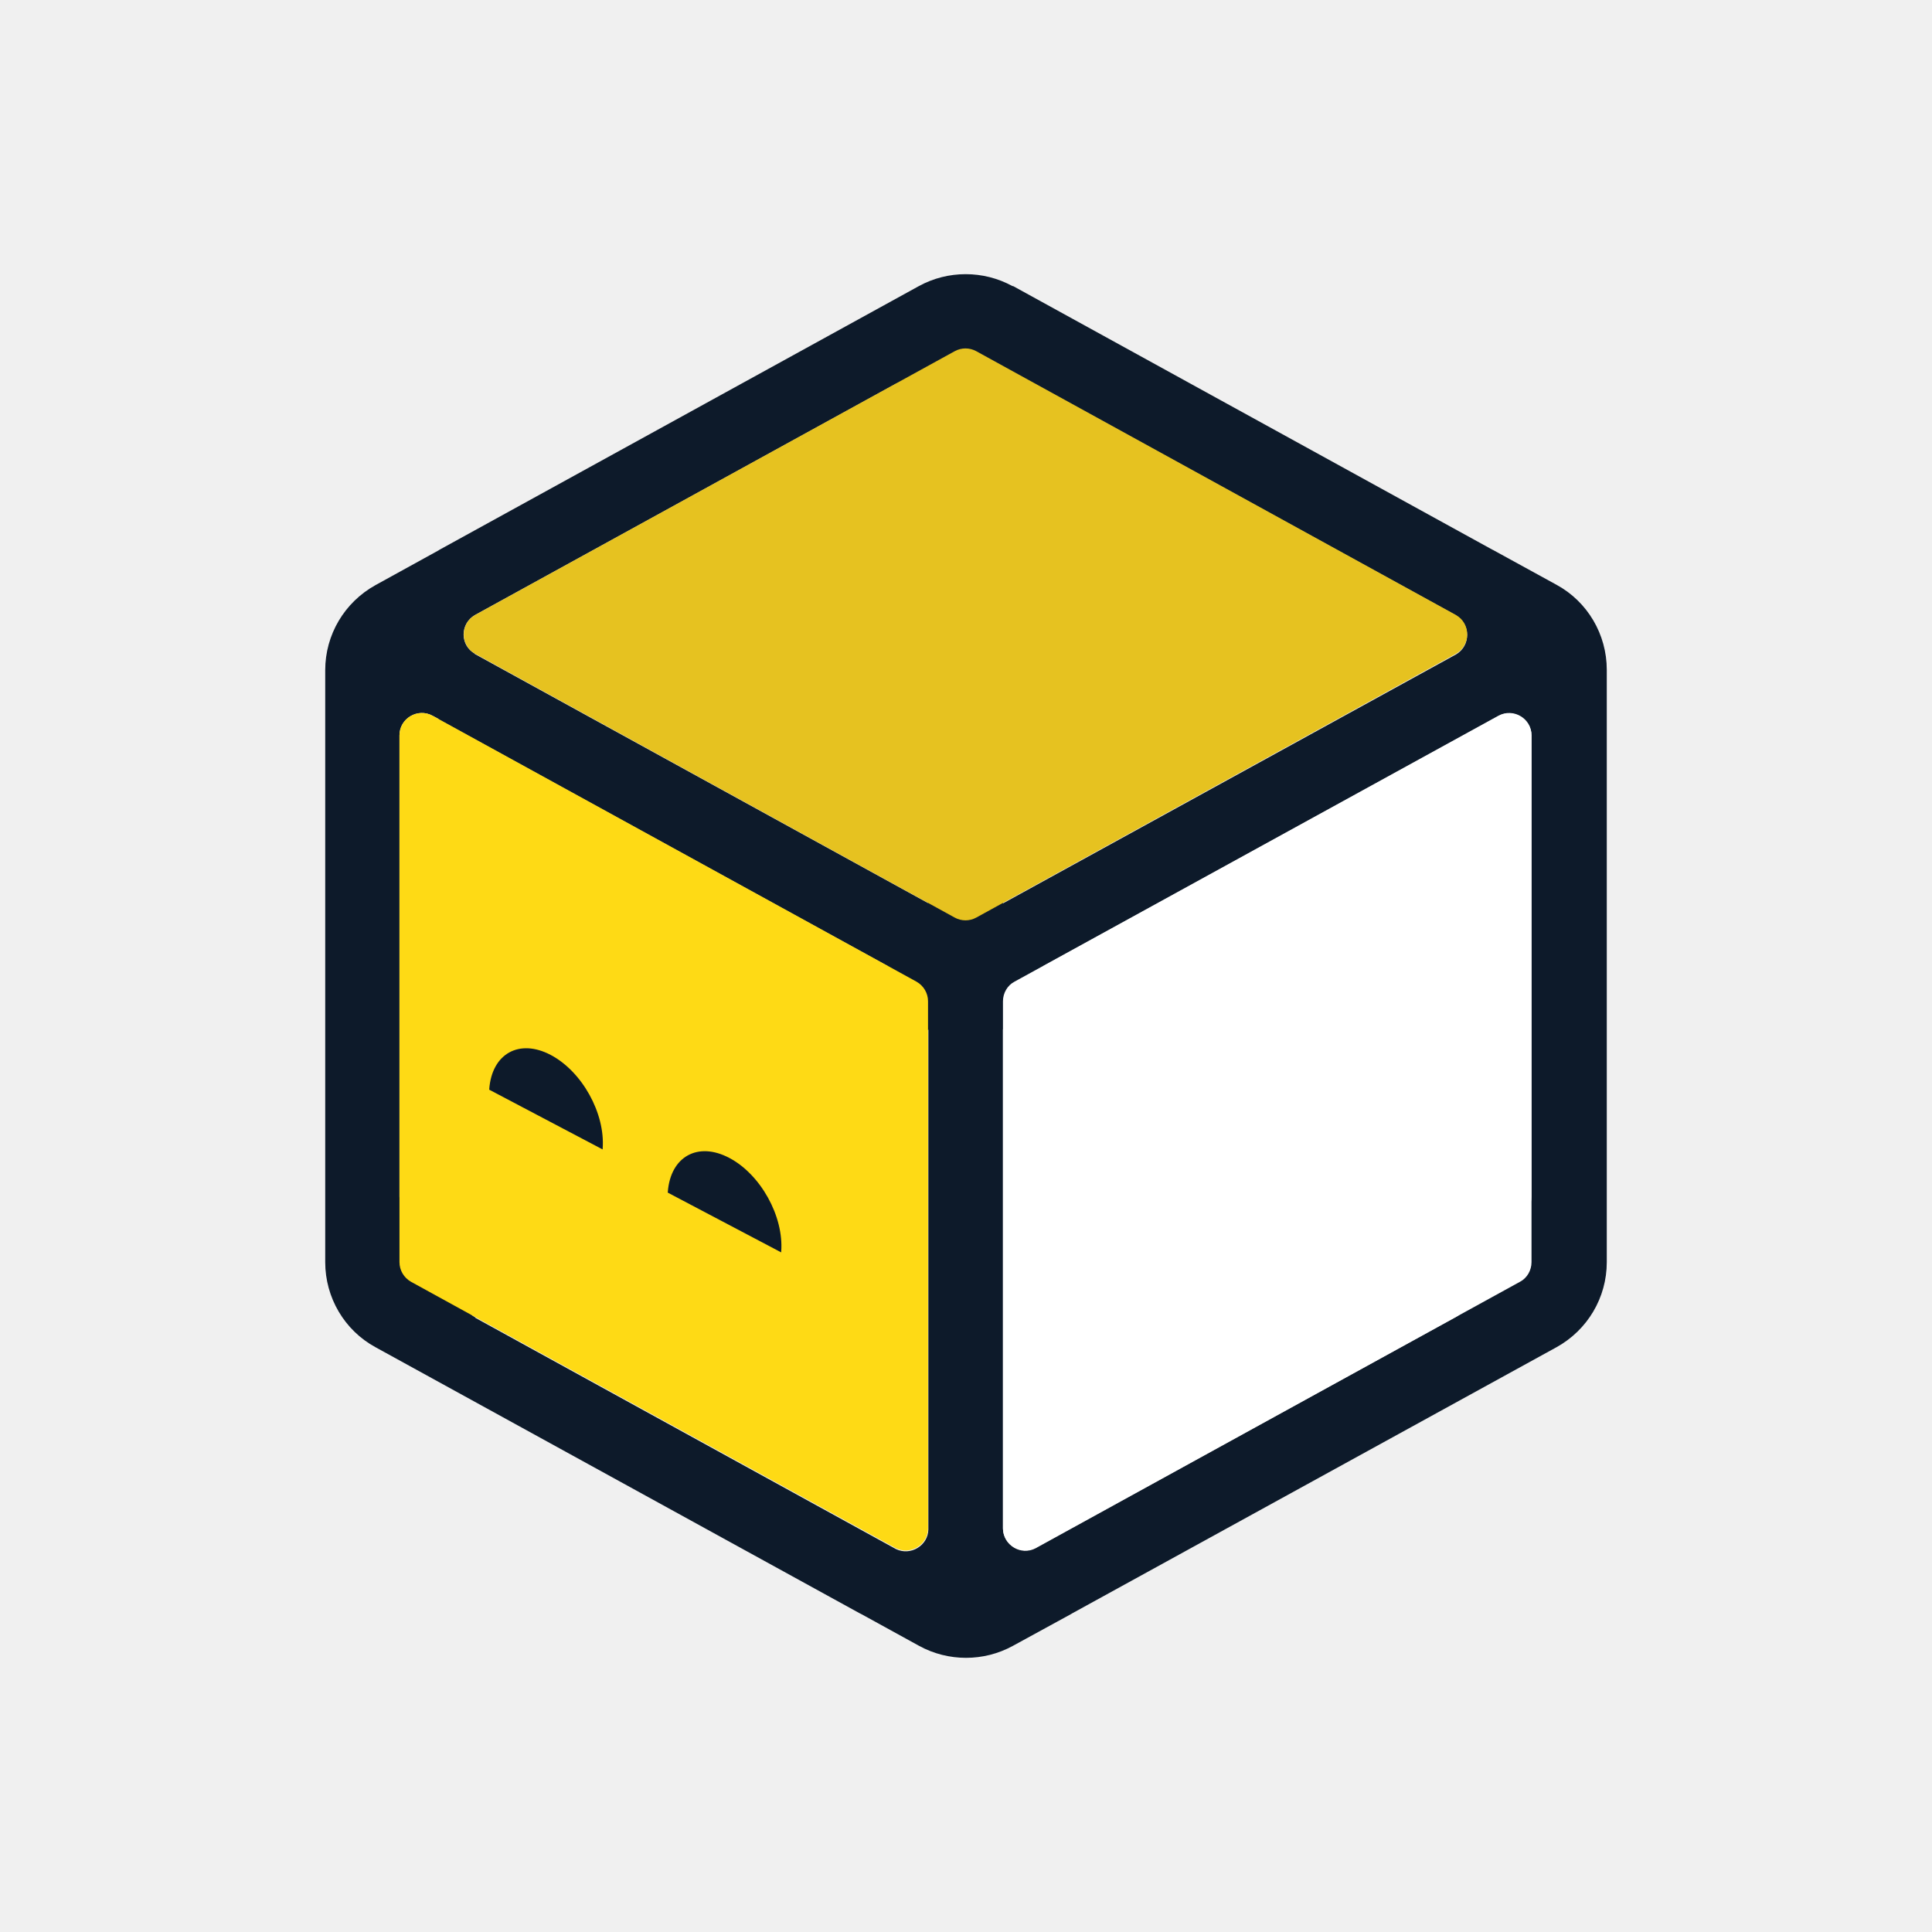
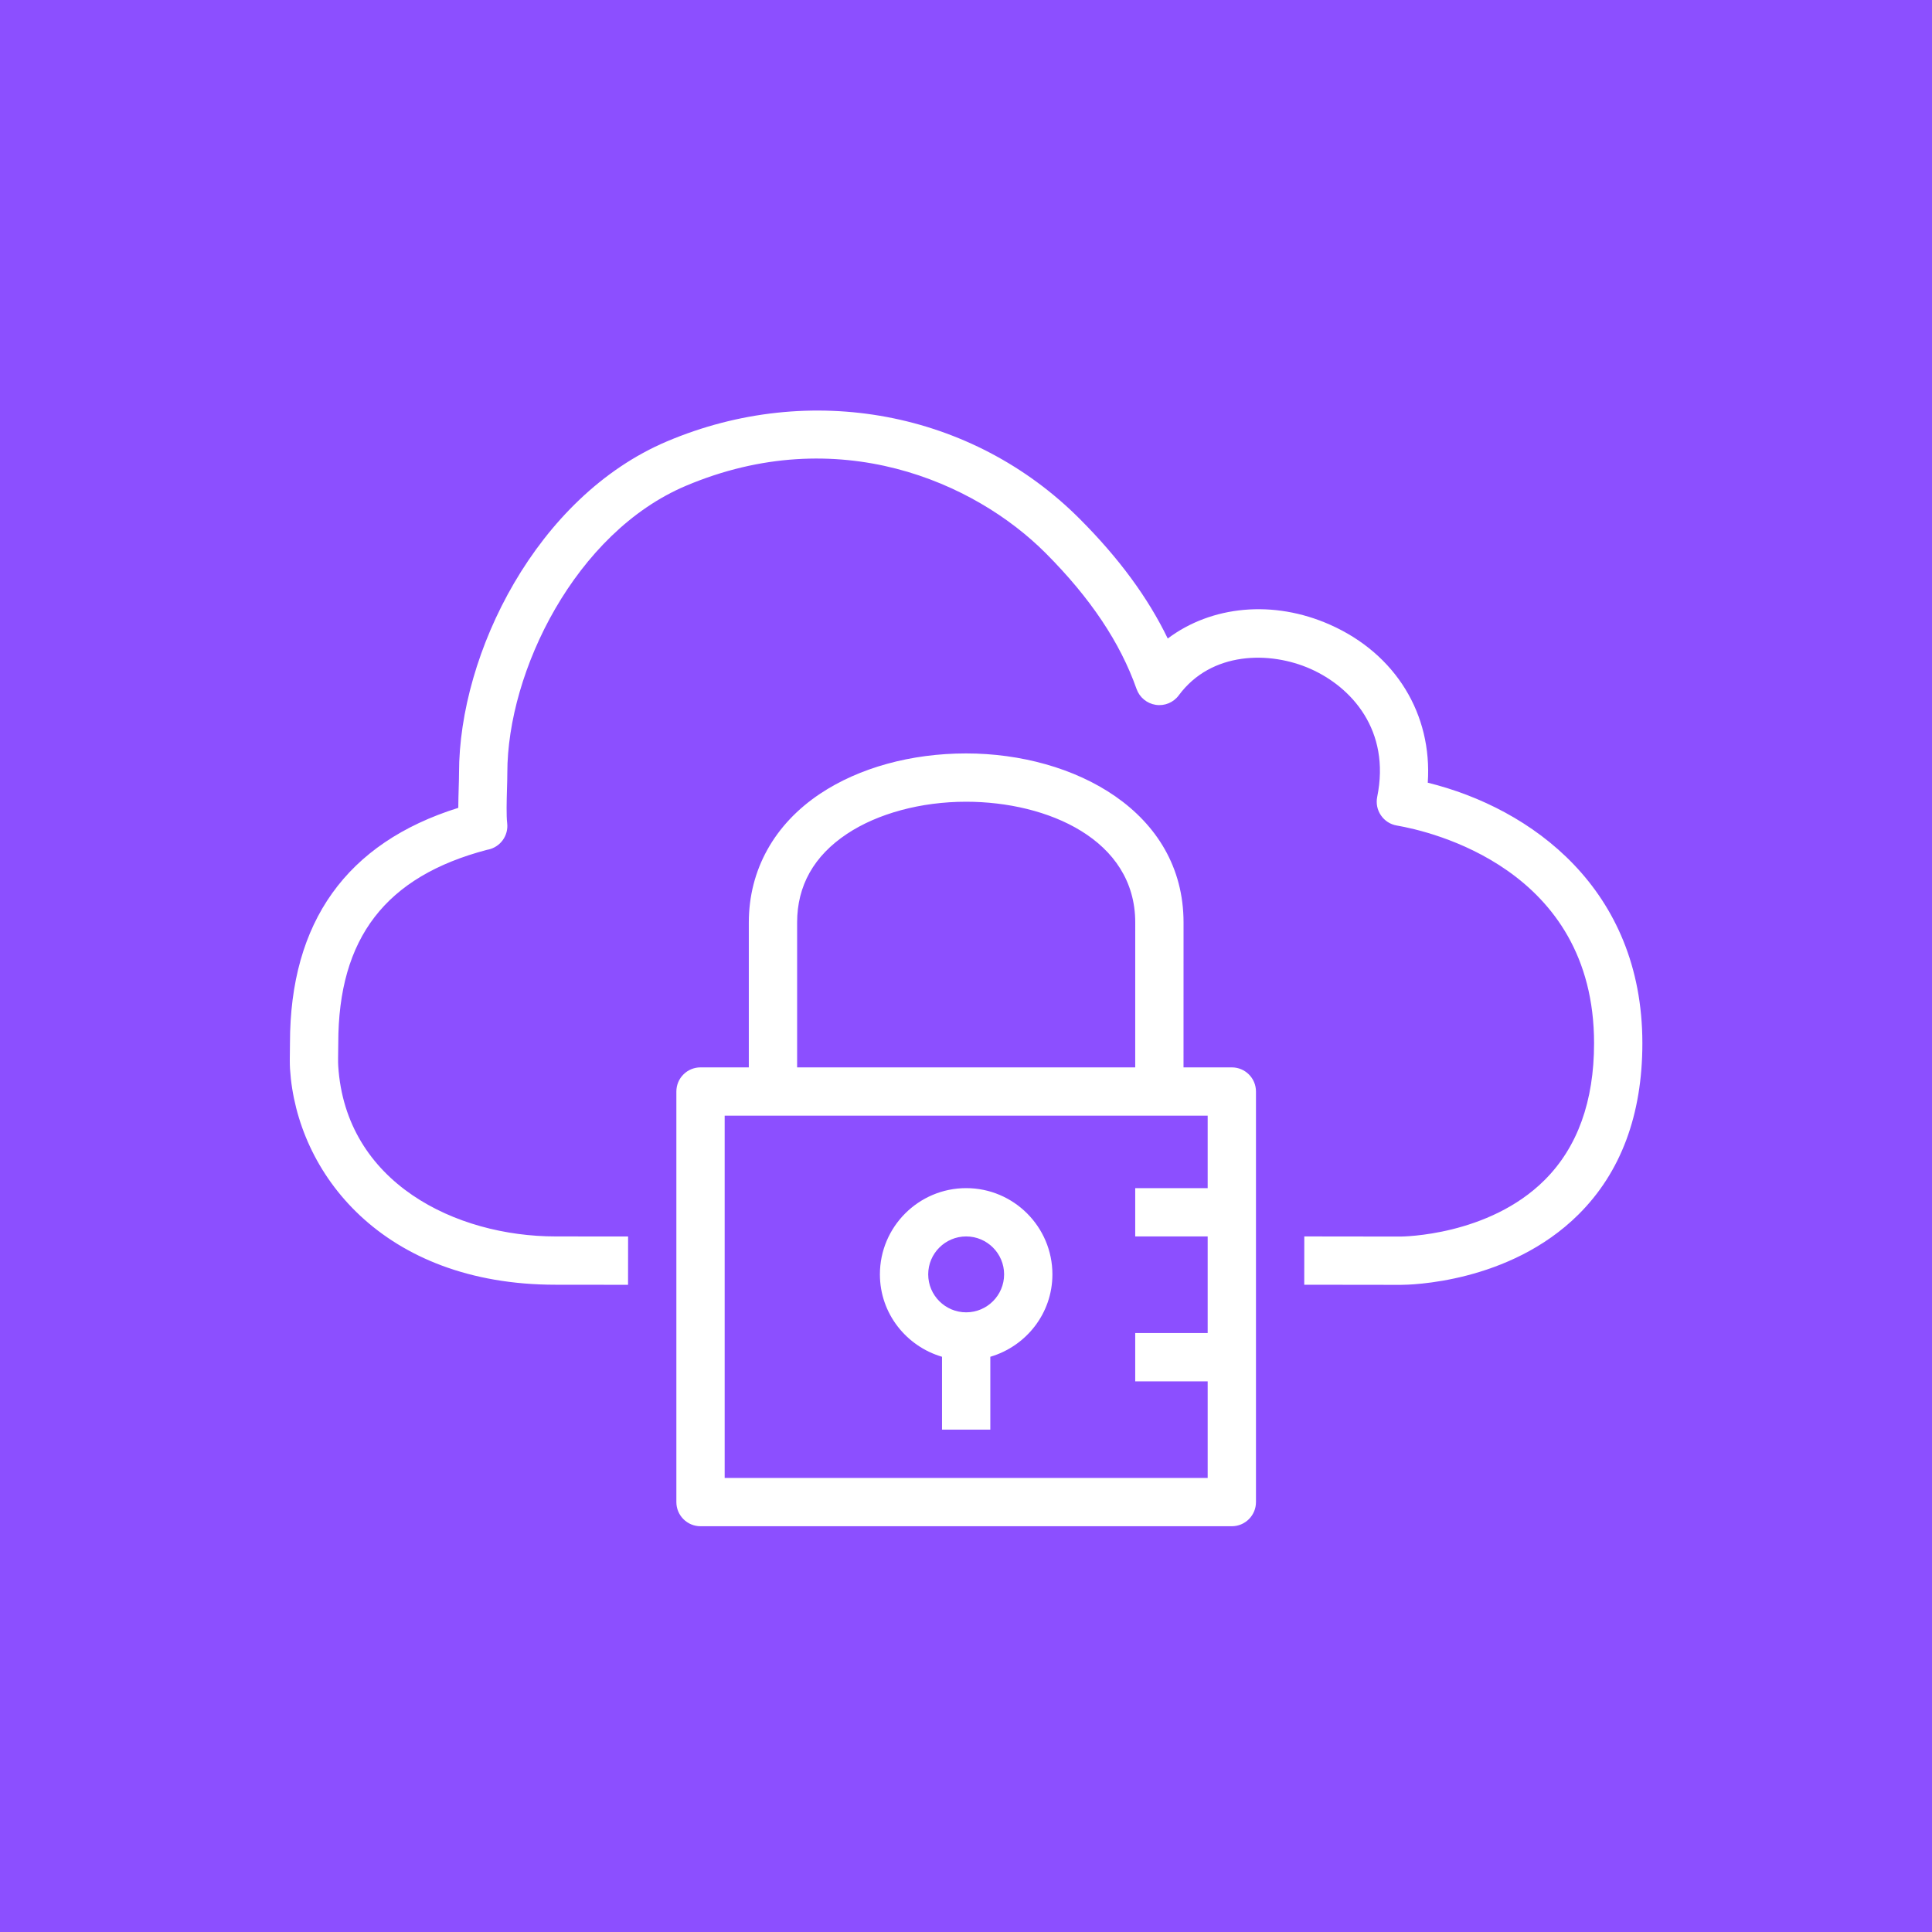
- <svg xmlns="http://www.w3.org/2000/svg" style="isolation:isolate" viewBox="0 0 300 300" width="300pt" height="300pt">
-   <defs>
-     <clipPath id="_clipPath_YvShw2kIRyHfM0qWCfa7nzNgxq6MJ5I3">
-       <rect width="300" height="300" />
-     </clipPath>
-   </defs>
-   <g clip-path="url(#_clipPath_YvShw2kIRyHfM0qWCfa7nzNgxq6MJ5I3)">
-     <g>
-       <g>
-         <path d=" M 157.206 44.42 C 152.699 41.957 147.196 41.957 142.689 44.42 L 68.267 85.353 C 68.267 85.353 68.162 85.405 68.11 85.457 L 58.309 90.856 C 53.487 93.528 50.5 98.56 50.5 104.063 L 50.5 195.99 C 50.5 201.493 53.487 206.576 58.309 209.197 L 133.465 250.496 C 133.465 250.496 133.674 250.601 133.779 250.653 L 142.741 255.58 C 147.248 258.043 152.752 258.043 157.259 255.58 L 166.273 250.653 C 166.273 250.653 166.43 250.548 166.535 250.496 L 241.691 209.197 C 246.513 206.524 249.5 201.493 249.5 195.99 L 249.5 104.01 C 249.5 98.507 246.513 93.424 241.691 90.803 L 231.943 85.457 C 231.943 85.457 231.785 85.353 231.733 85.353 L 157.311 44.42 L 157.206 44.42 Z  M 161.976 150.026 L 231.628 111.767 C 231.628 111.767 231.785 111.662 231.838 111.662 L 232.676 111.191 C 234.983 109.933 237.813 111.61 237.813 114.23 L 237.813 185.822 C 237.813 188.443 234.983 190.12 232.676 188.862 L 232.048 188.495 C 232.048 188.495 231.785 188.338 231.628 188.285 L 161.976 150.026 L 161.976 150.026 Z  M 68.057 111.662 C 68.057 111.662 68.162 111.715 68.215 111.767 L 137.867 150.026 L 68.215 188.285 C 68.215 188.285 67.953 188.443 67.848 188.495 L 67.166 188.862 C 64.86 190.12 62.03 188.443 62.03 185.822 L 62.03 114.178 C 62.03 111.557 64.86 109.88 67.166 111.138 L 68.057 111.61 L 68.057 111.662 Z  M 226.125 95.572 L 160.875 59.724 C 158.569 58.466 155.791 60.091 155.739 62.659 L 155.739 140.278 L 226.125 101.6 C 228.379 100.237 228.379 96.987 226.125 95.625 L 226.125 95.572 Z  M 73.718 101.547 L 144.104 140.226 L 144.104 62.607 C 144.052 60.039 141.221 58.414 138.968 59.672 L 73.718 95.52 C 71.412 96.883 71.412 100.184 73.718 101.495 L 73.718 101.547 Z  M 73.822 204.585 C 71.464 203.275 71.412 199.973 73.665 198.61 L 144.156 159.879 L 144.156 237.498 C 144.104 240.014 141.379 241.639 139.125 240.538 L 73.822 204.637 L 73.822 204.585 Z  M 155.739 237.341 L 155.739 159.827 L 226.23 198.558 C 228.431 199.973 228.379 203.275 226.021 204.532 L 160.77 240.433 C 158.517 241.586 155.844 239.961 155.739 237.446 L 155.739 237.446 L 155.739 237.341 Z " fill-rule="evenodd" fill="rgb(13,26,42)" />
-         <path d=" M 148.244 54.536 C 149.292 53.959 150.55 53.959 151.599 54.536 L 226.021 95.468 C 228.431 96.778 228.431 100.237 226.021 101.547 L 151.599 142.479 C 150.55 143.056 149.292 143.056 148.244 142.479 L 73.822 101.547 C 71.412 100.237 71.412 96.778 73.822 95.468 L 148.244 54.536 Z " fill="rgb(230,194,32)" />
-         <path d=" M 62.03 114.178 C 62.03 111.557 64.86 109.88 67.166 111.138 L 142.322 152.437 C 143.423 153.066 144.104 154.219 144.104 155.477 L 144.104 237.289 C 144.104 239.909 141.274 241.586 138.968 240.328 L 63.812 199.029 C 62.712 198.4 62.03 197.247 62.03 195.99 L 62.03 114.178 Z " fill="rgb(254,218,21)" />
-         <path d=" M 232.676 111.138 C 234.983 109.88 237.813 111.557 237.813 114.178 L 237.813 195.99 C 237.813 197.247 237.131 198.453 236.031 199.029 L 160.875 240.328 C 158.569 241.586 155.739 239.909 155.739 237.289 L 155.739 155.477 C 155.739 154.219 156.42 153.014 157.521 152.437 L 232.676 111.138 Z " fill="rgb(255,255,255)" />
-         <path d=" M 93.581 178.38 C 93.581 178.38 93.581 178.432 93.581 178.485 L 75.971 169.208 C 75.971 169.208 75.971 169.156 75.971 169.103 C 76.39 163.6 80.636 161.242 85.51 163.81 C 90.384 166.378 94 172.877 93.581 178.38 Z " fill="rgb(13,26,42)" />
-         <path d=" M 121.306 194.365 C 121.306 194.365 121.306 194.417 121.306 194.47 L 103.696 185.193 C 103.696 185.193 103.696 185.141 103.696 185.088 C 104.115 179.585 108.36 177.227 113.235 179.795 C 118.109 182.363 121.725 188.862 121.306 194.365 Z " fill="rgb(13,26,42)" />
-       </g>
+ <svg xmlns="http://www.w3.org/2000/svg" width="80px" height="80px" viewBox="0 0 80 80" version="1.1">
+   <g id="Icon-Architecture/64/Arch_AWS-Client-VPN_64" stroke="none" stroke-width="1" fill="none" fill-rule="evenodd">
+     <g id="Icon-Architecture-BG/64/Networking-Content-Delivery" fill="#8C4FFF">
+       <rect id="Rectangle" x="0" y="0" width="80" height="80" />
    </g>
+     <path d="M41.578,52.769 C41.578,51.903 40.873,51.198 40.007,51.198 C39.14,51.198 38.435,51.903 38.435,52.769 C38.435,53.636 39.14,54.341 40.007,54.341 C40.873,54.341 41.578,53.636 41.578,52.769 L41.578,52.769 Z M43.578,52.769 C43.578,54.389 42.487,55.745 41.007,56.181 L41.007,59.198 L39.007,59.198 L39.007,56.181 C37.526,55.745 36.435,54.389 36.435,52.769 C36.435,50.8 38.038,49.198 40.007,49.198 C41.975,49.198 43.578,50.8 43.578,52.769 L43.578,52.769 Z M50.007,61.198 L50.007,57.198 L47.007,57.198 L47.007,55.198 L50.007,55.198 L50.007,51.198 L47.007,51.198 L47.007,49.198 L50.007,49.198 L50.007,46.198 L30.007,46.198 L30.007,61.198 L50.007,61.198 Z M33.007,44.198 L47.007,44.198 L47.008,38.198 C47.008,34.764 43.379,33.199 40.007,33.198 L40.003,33.198 C38.14,33.198 36.342,33.683 35.07,34.53 C33.701,35.441 33.007,36.675 33.007,38.198 L33.007,44.198 Z M52.007,45.198 L52.007,62.198 C52.007,62.75 51.559,63.198 51.007,63.198 L29.007,63.198 C28.454,63.198 28.007,62.75 28.007,62.198 L28.007,45.198 C28.007,44.645 28.454,44.198 29.007,44.198 L31.007,44.198 L31.007,38.198 C31.007,36.027 32.057,34.133 33.962,32.865 C35.577,31.79 37.723,31.198 40.002,31.198 L40.007,31.198 C44.479,31.199 49.008,33.604 49.008,38.198 L49.007,44.198 L51.007,44.198 C51.559,44.198 52.007,44.645 52.007,45.198 L52.007,45.198 Z M68.007,43.198 C68.007,46.164 67.114,48.552 65.354,50.297 C62.488,53.14 58.356,53.203 58.002,53.203 L57.982,53.203 L54.006,53.198 L54.008,51.198 L57.992,51.203 L57.993,51.203 C58.061,51.203 61.636,51.18 63.957,48.866 C65.317,47.511 66.007,45.604 66.007,43.198 C66.007,35.954 59.202,34.417 57.838,34.183 C57.571,34.138 57.334,33.986 57.182,33.762 C57.028,33.539 56.973,33.264 57.027,32.998 C57.587,30.245 55.97,28.455 54.268,27.698 C52.582,26.949 50.156,26.97 48.811,28.791 C48.592,29.089 48.224,29.242 47.859,29.186 C47.493,29.131 47.187,28.879 47.063,28.53 C46.383,26.602 45.151,24.762 43.299,22.904 C40.357,19.954 34.691,17.453 28.396,20.119 C23.832,22.052 21.007,27.795 21.007,32.007 C21.007,32.192 21.001,32.424 20.993,32.674 C20.979,33.161 20.963,33.768 21.001,34.082 C21.063,34.6 20.717,35.078 20.206,35.182 C20.195,35.184 20.185,35.185 20.176,35.187 C15.968,36.29 14.007,38.837 14.007,43.198 L14.003,43.513 C14,43.729 13.995,43.976 14.005,44.134 C14.308,48.988 18.884,51.198 23.007,51.198 L26.008,51.201 L26.006,53.201 L23.006,53.198 C15.835,53.198 12.278,48.565 12.009,44.26 C11.996,44.063 11.999,43.754 12.004,43.482 L12.007,43.198 C12.007,38.175 14.35,34.9 18.977,33.451 C18.978,33.175 18.986,32.888 18.994,32.618 C19.001,32.389 19.007,32.176 19.007,32.007 C19.007,27.05 22.227,20.56 27.617,18.277 C33.551,15.764 40.263,17.025 44.715,21.492 C46.334,23.115 47.534,24.746 48.354,26.44 C50.159,25.082 52.723,24.822 55.081,25.871 C57.798,27.079 59.311,29.58 59.121,32.41 C63.414,33.468 68.007,36.808 68.007,43.198 L68.007,43.198 Z" id="AWS-Client-VPN_Icon_64_Squid" fill="#FFFFFF" />
  </g>
</svg>
